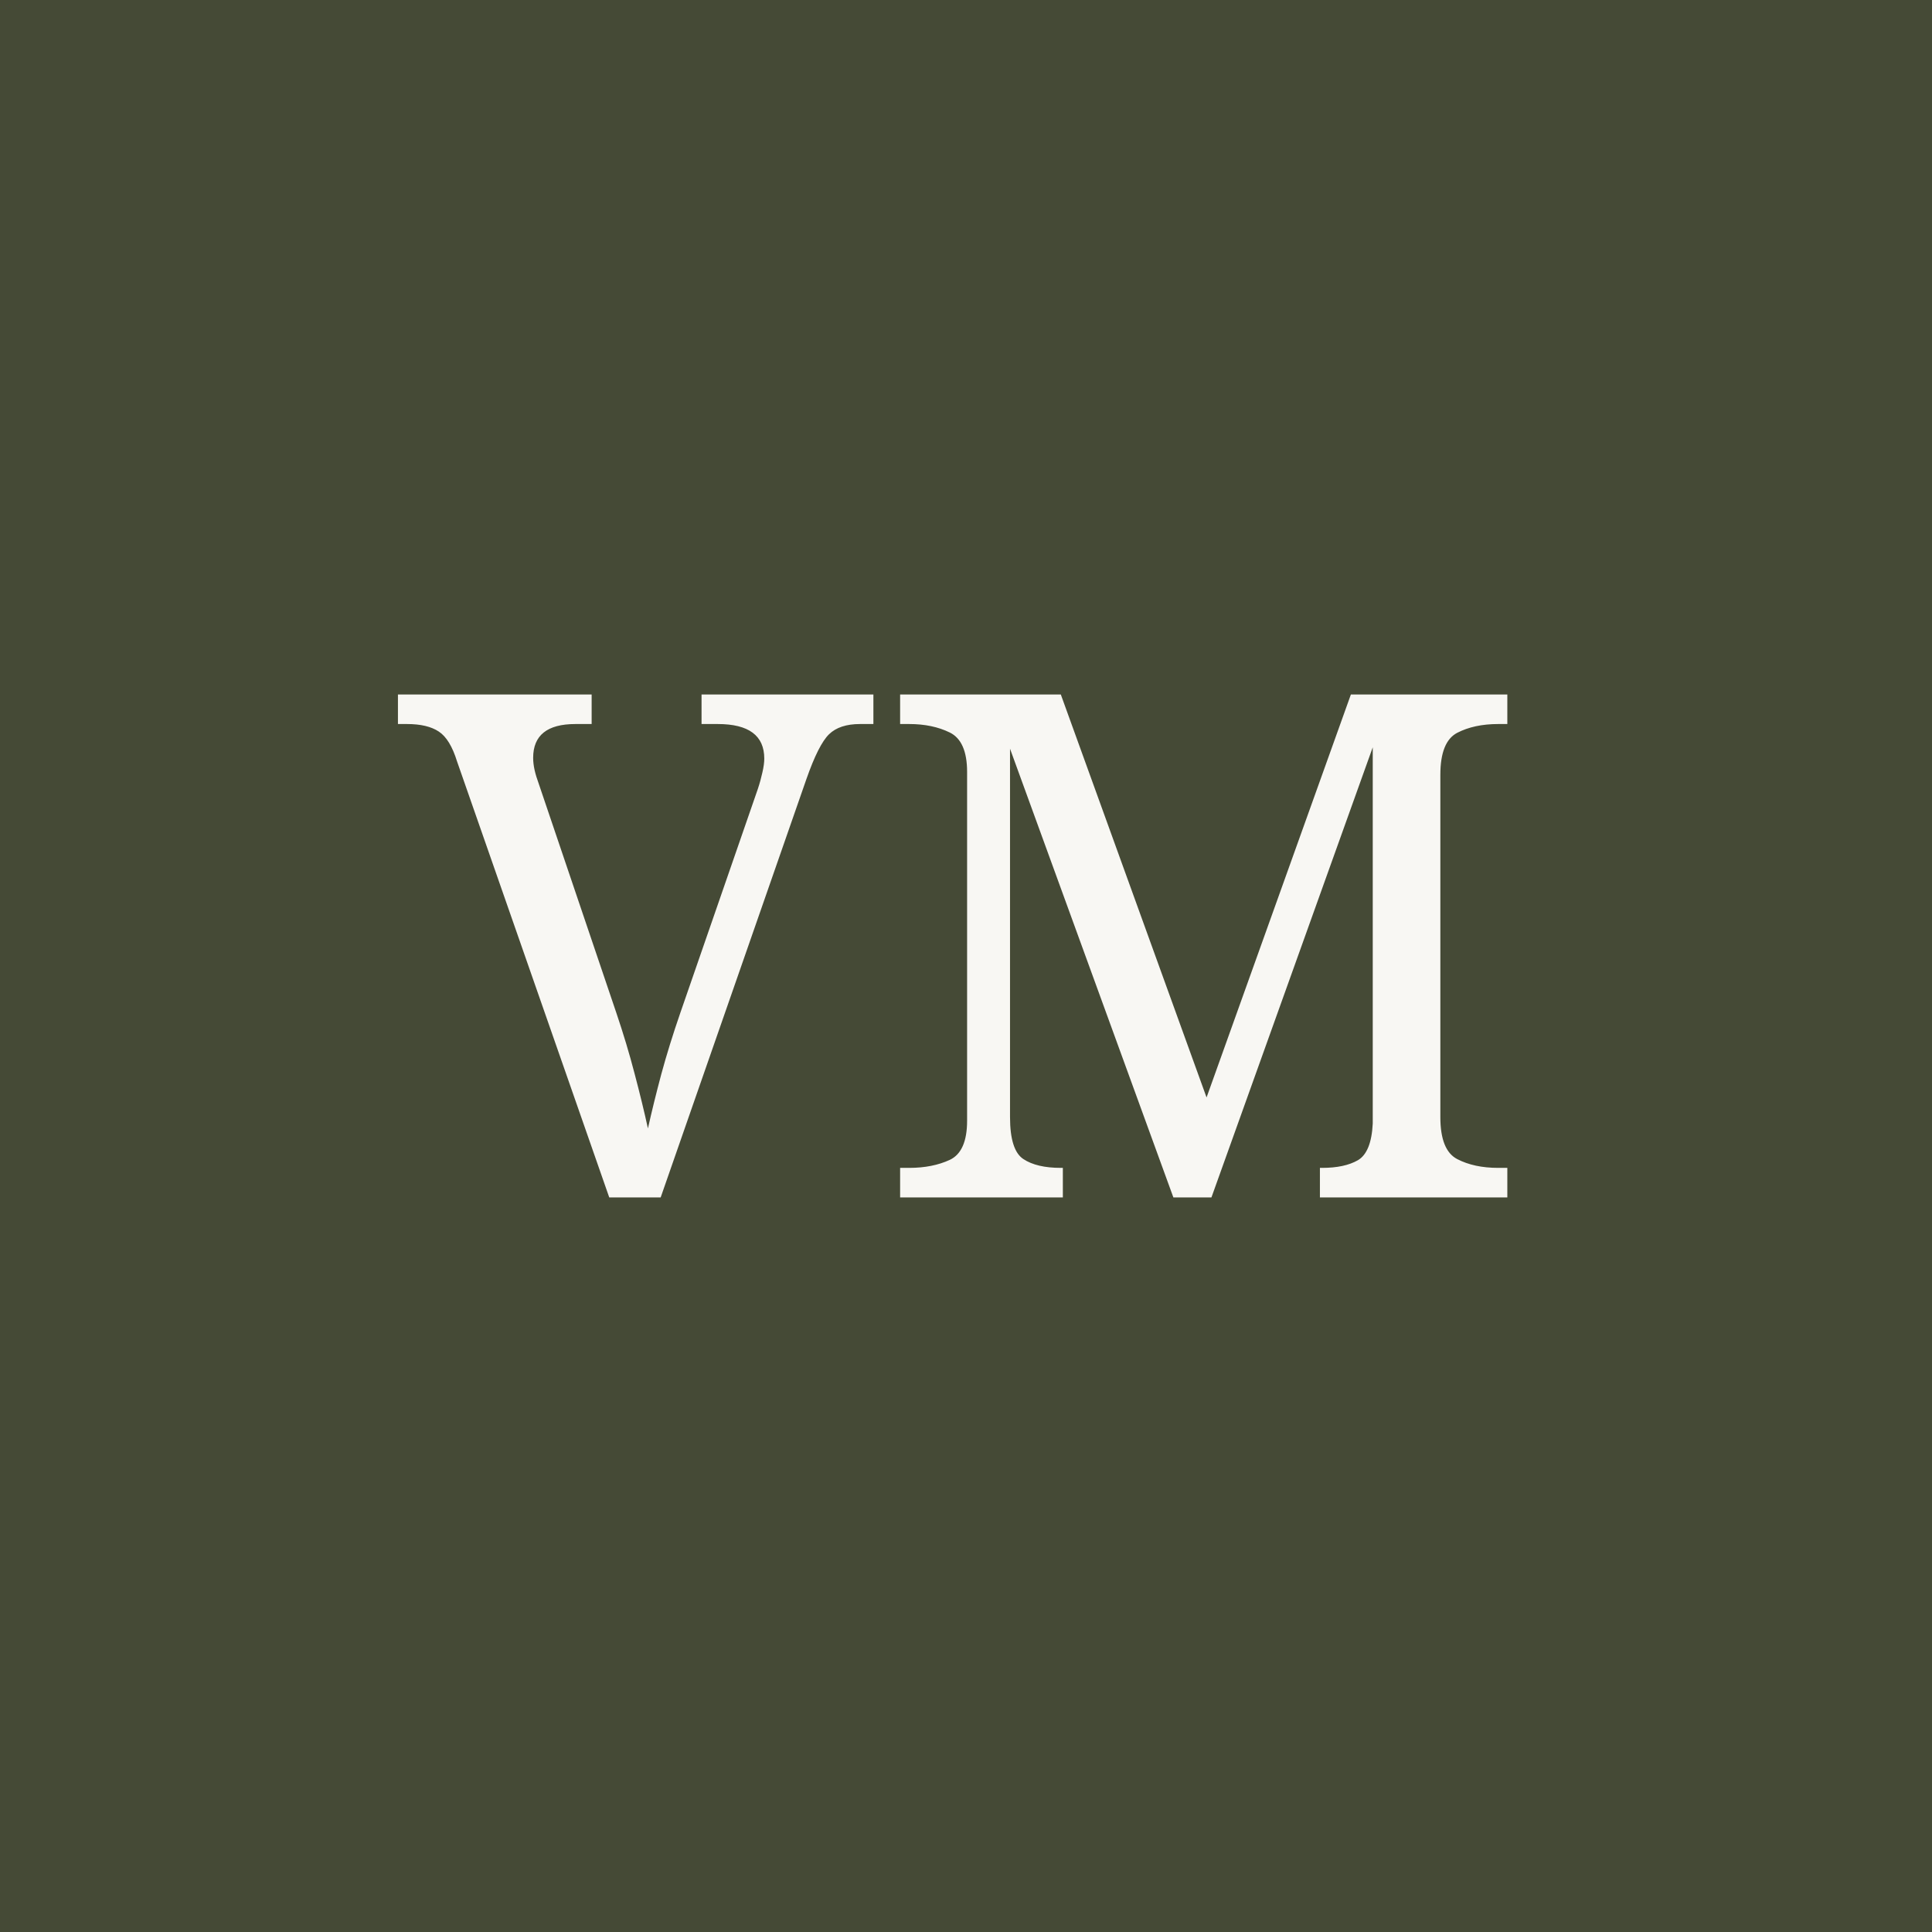
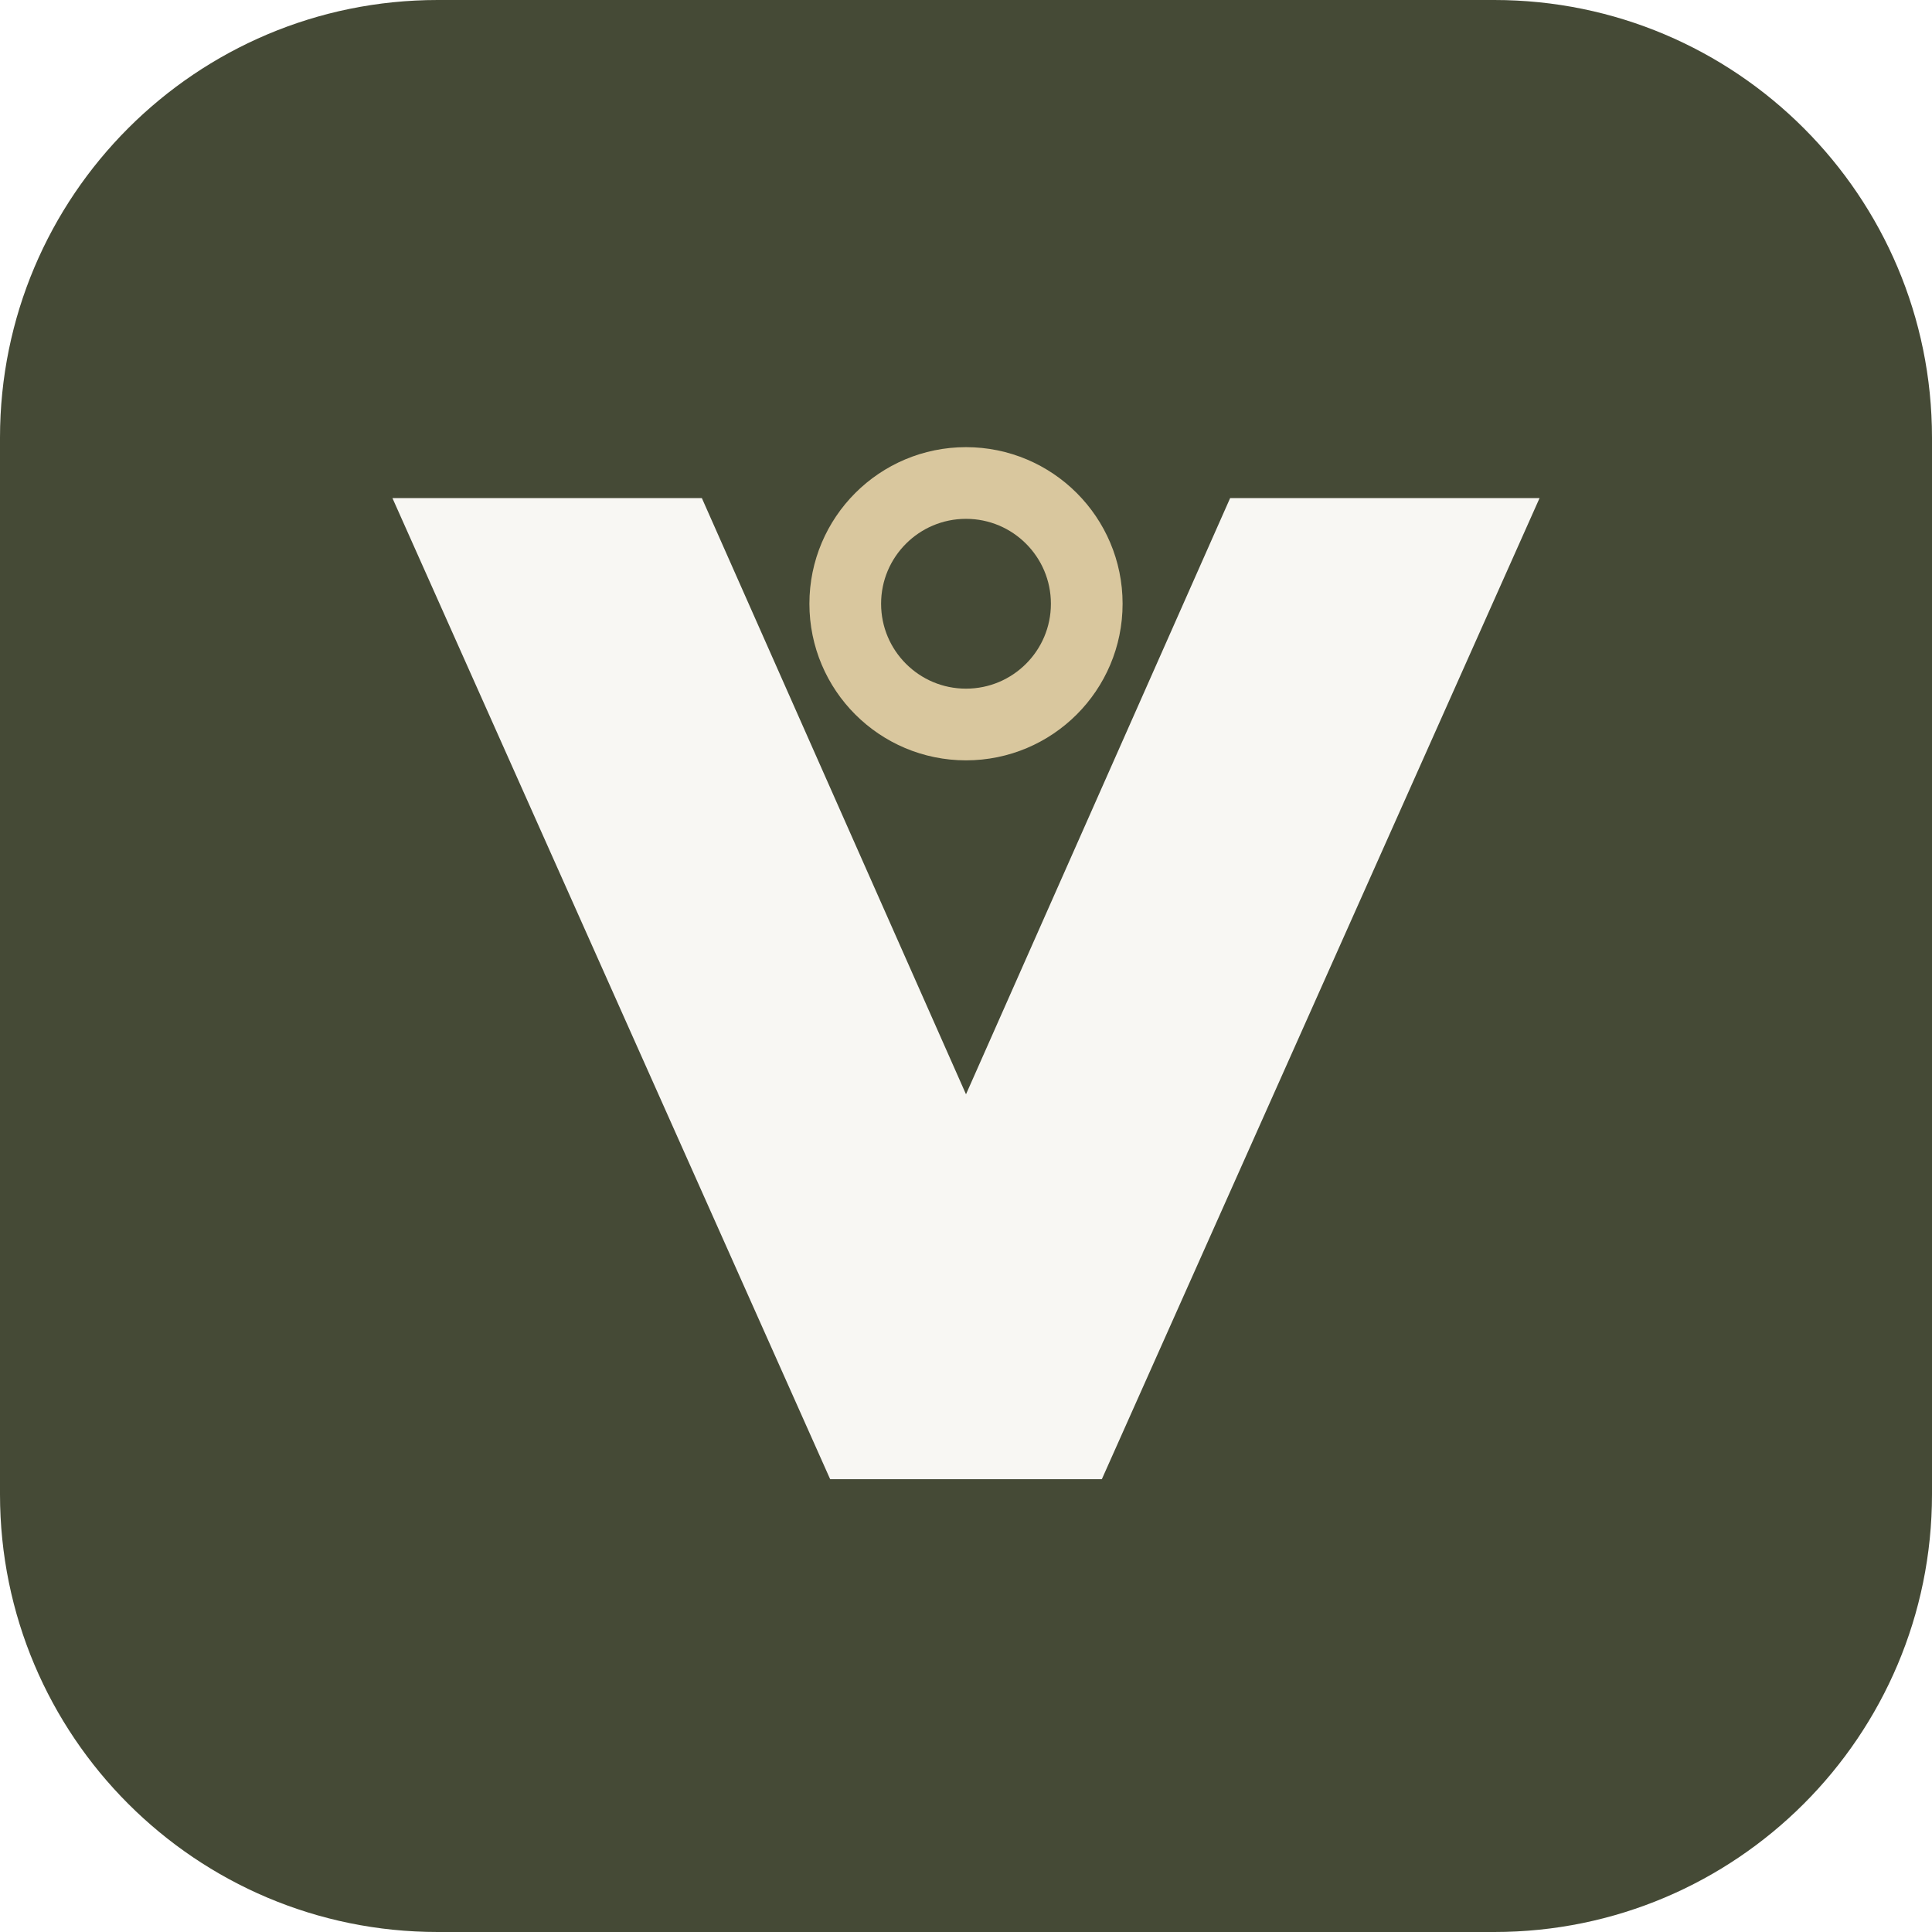
- <svg xmlns="http://www.w3.org/2000/svg" width="192" height="192" viewBox="0 0 192 192">
-   <rect width="192" height="192" fill="#454a36" />
-   <text x="96" y="119" text-anchor="middle" font-family="Georgia,serif" font-size="70" fill="#f8f7f3">VM</text>
+ <svg xmlns="http://www.w3.org/2000/svg" viewBox="0 0 512 512">
+   <rect width="512" height="512" rx="116" fill="#454a36" />
+   <path d="M104 132 H186 L256 290 L326 132 H408 L292 392 H220 Z" fill="#f8f7f3" />
+   <circle cx="256" cy="160" r="32" fill="none" stroke="#d9c79e" stroke-width="19" />
</svg>
